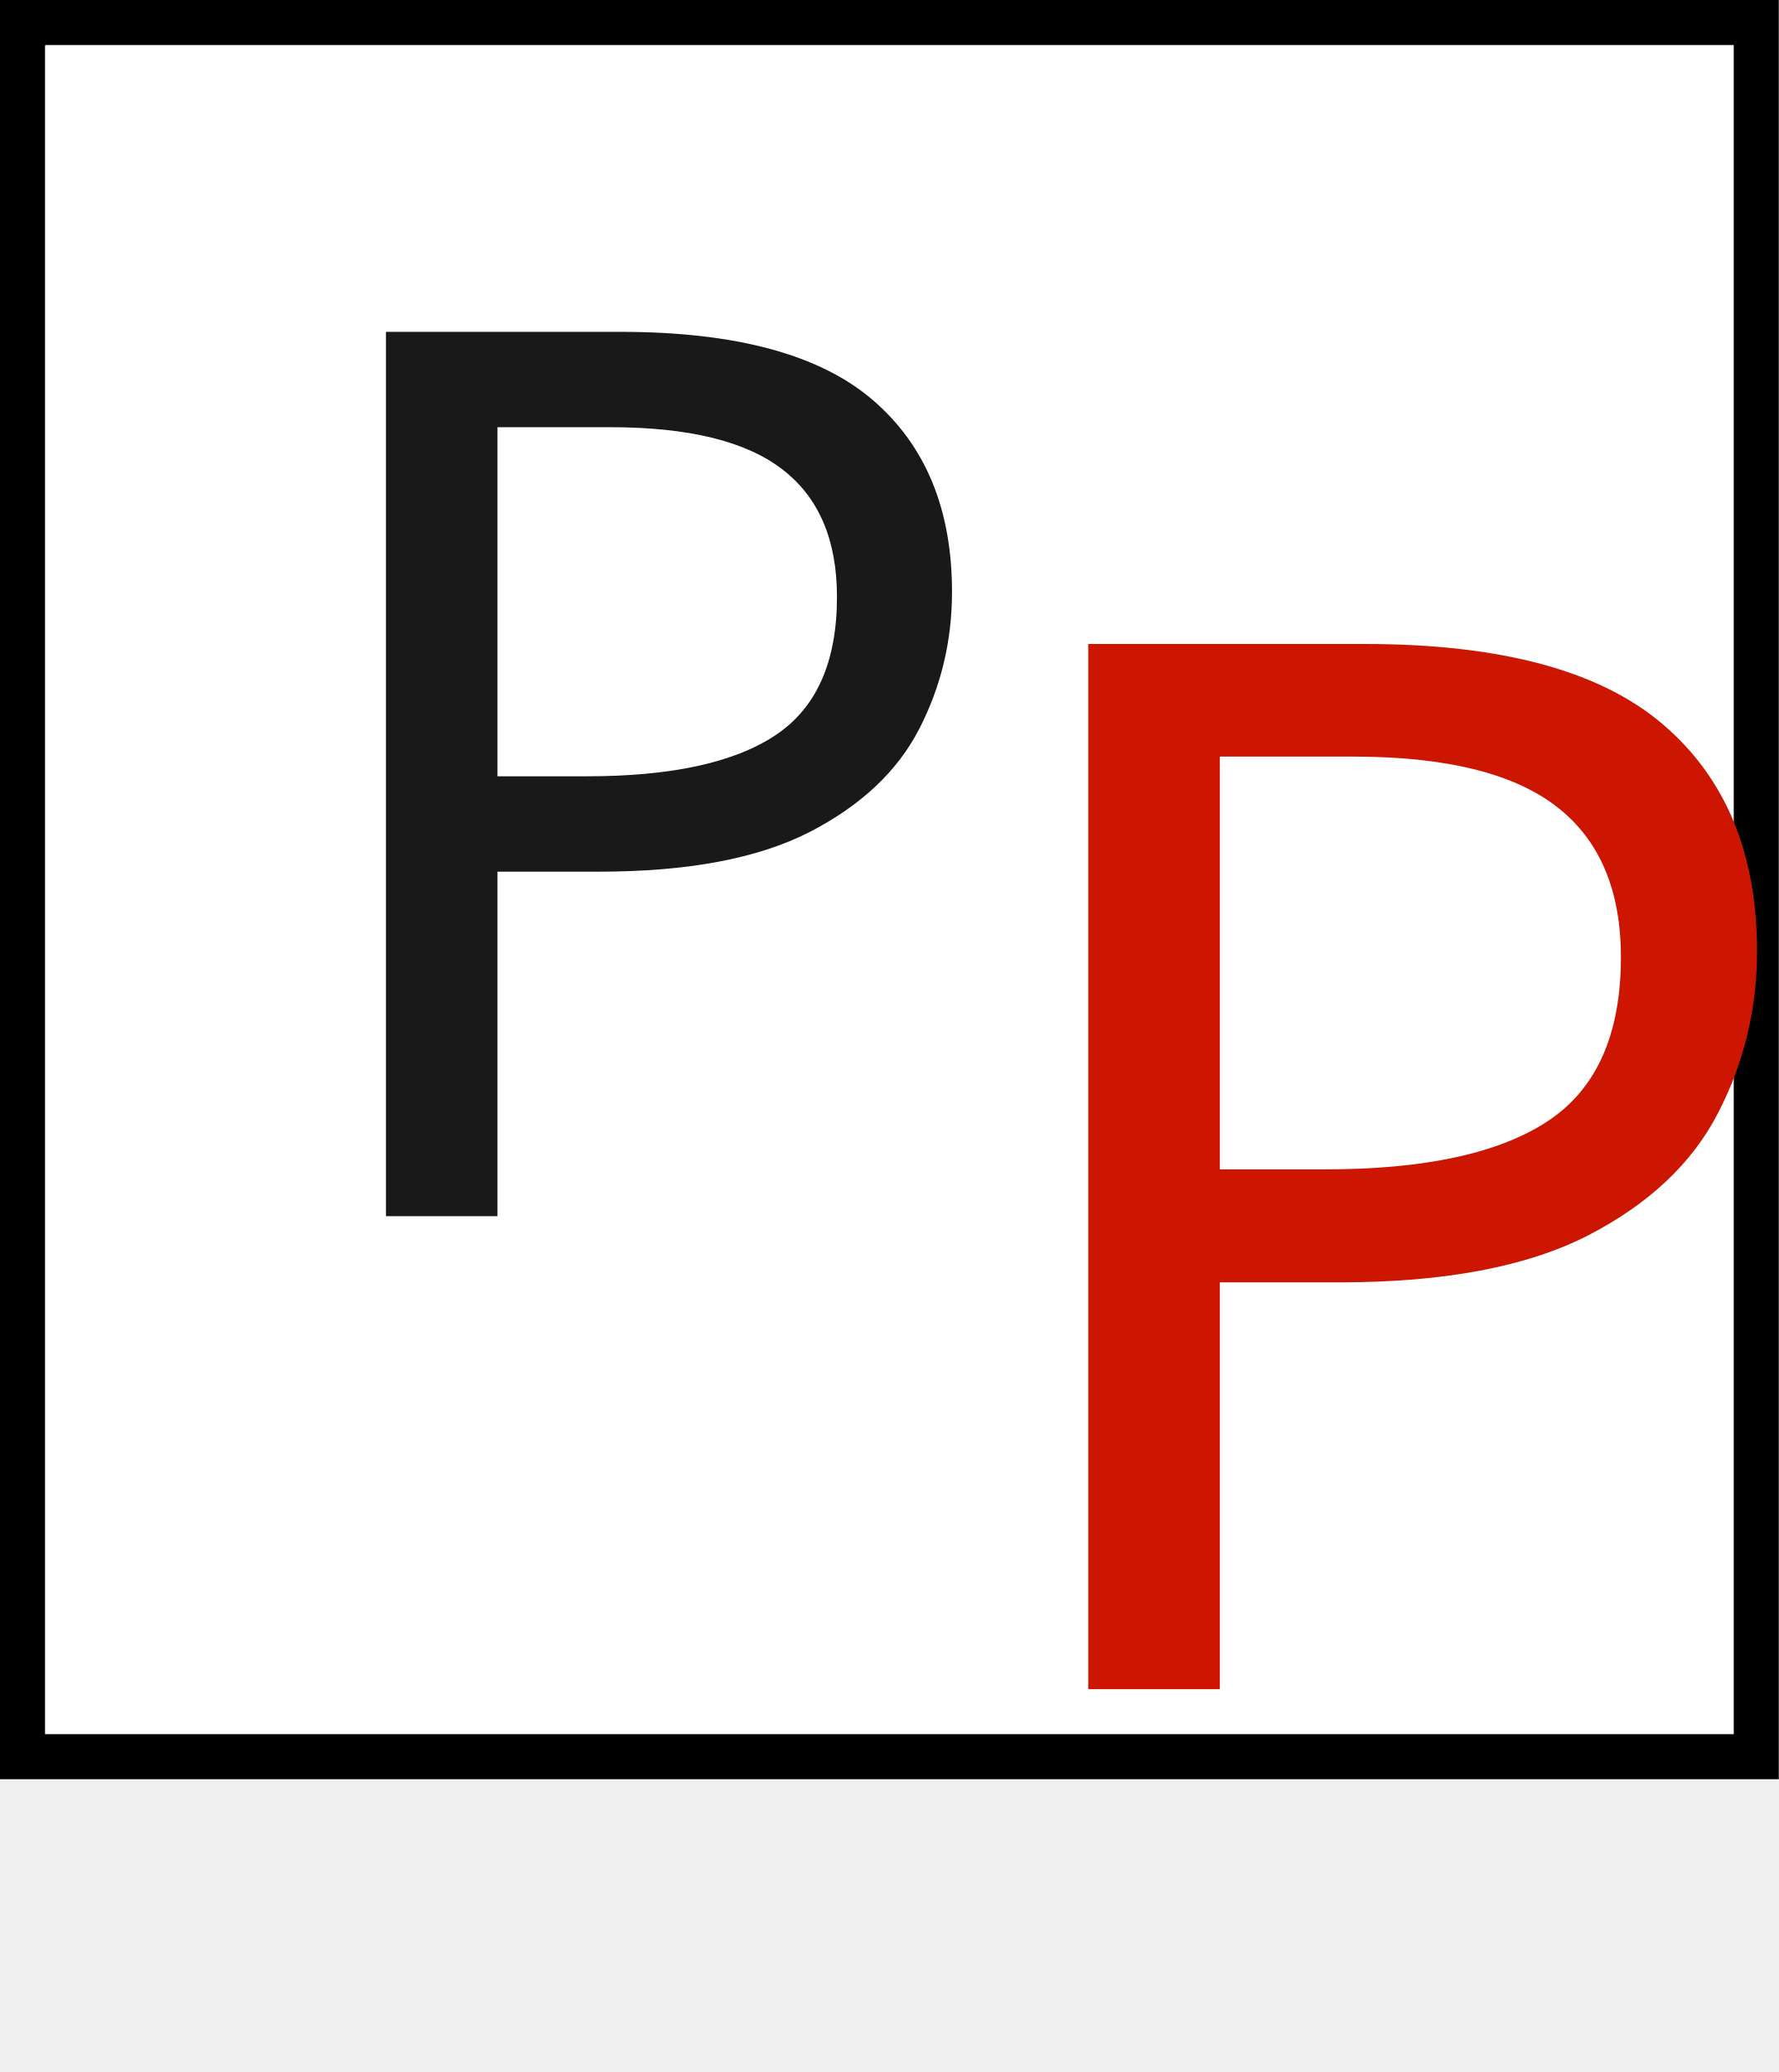
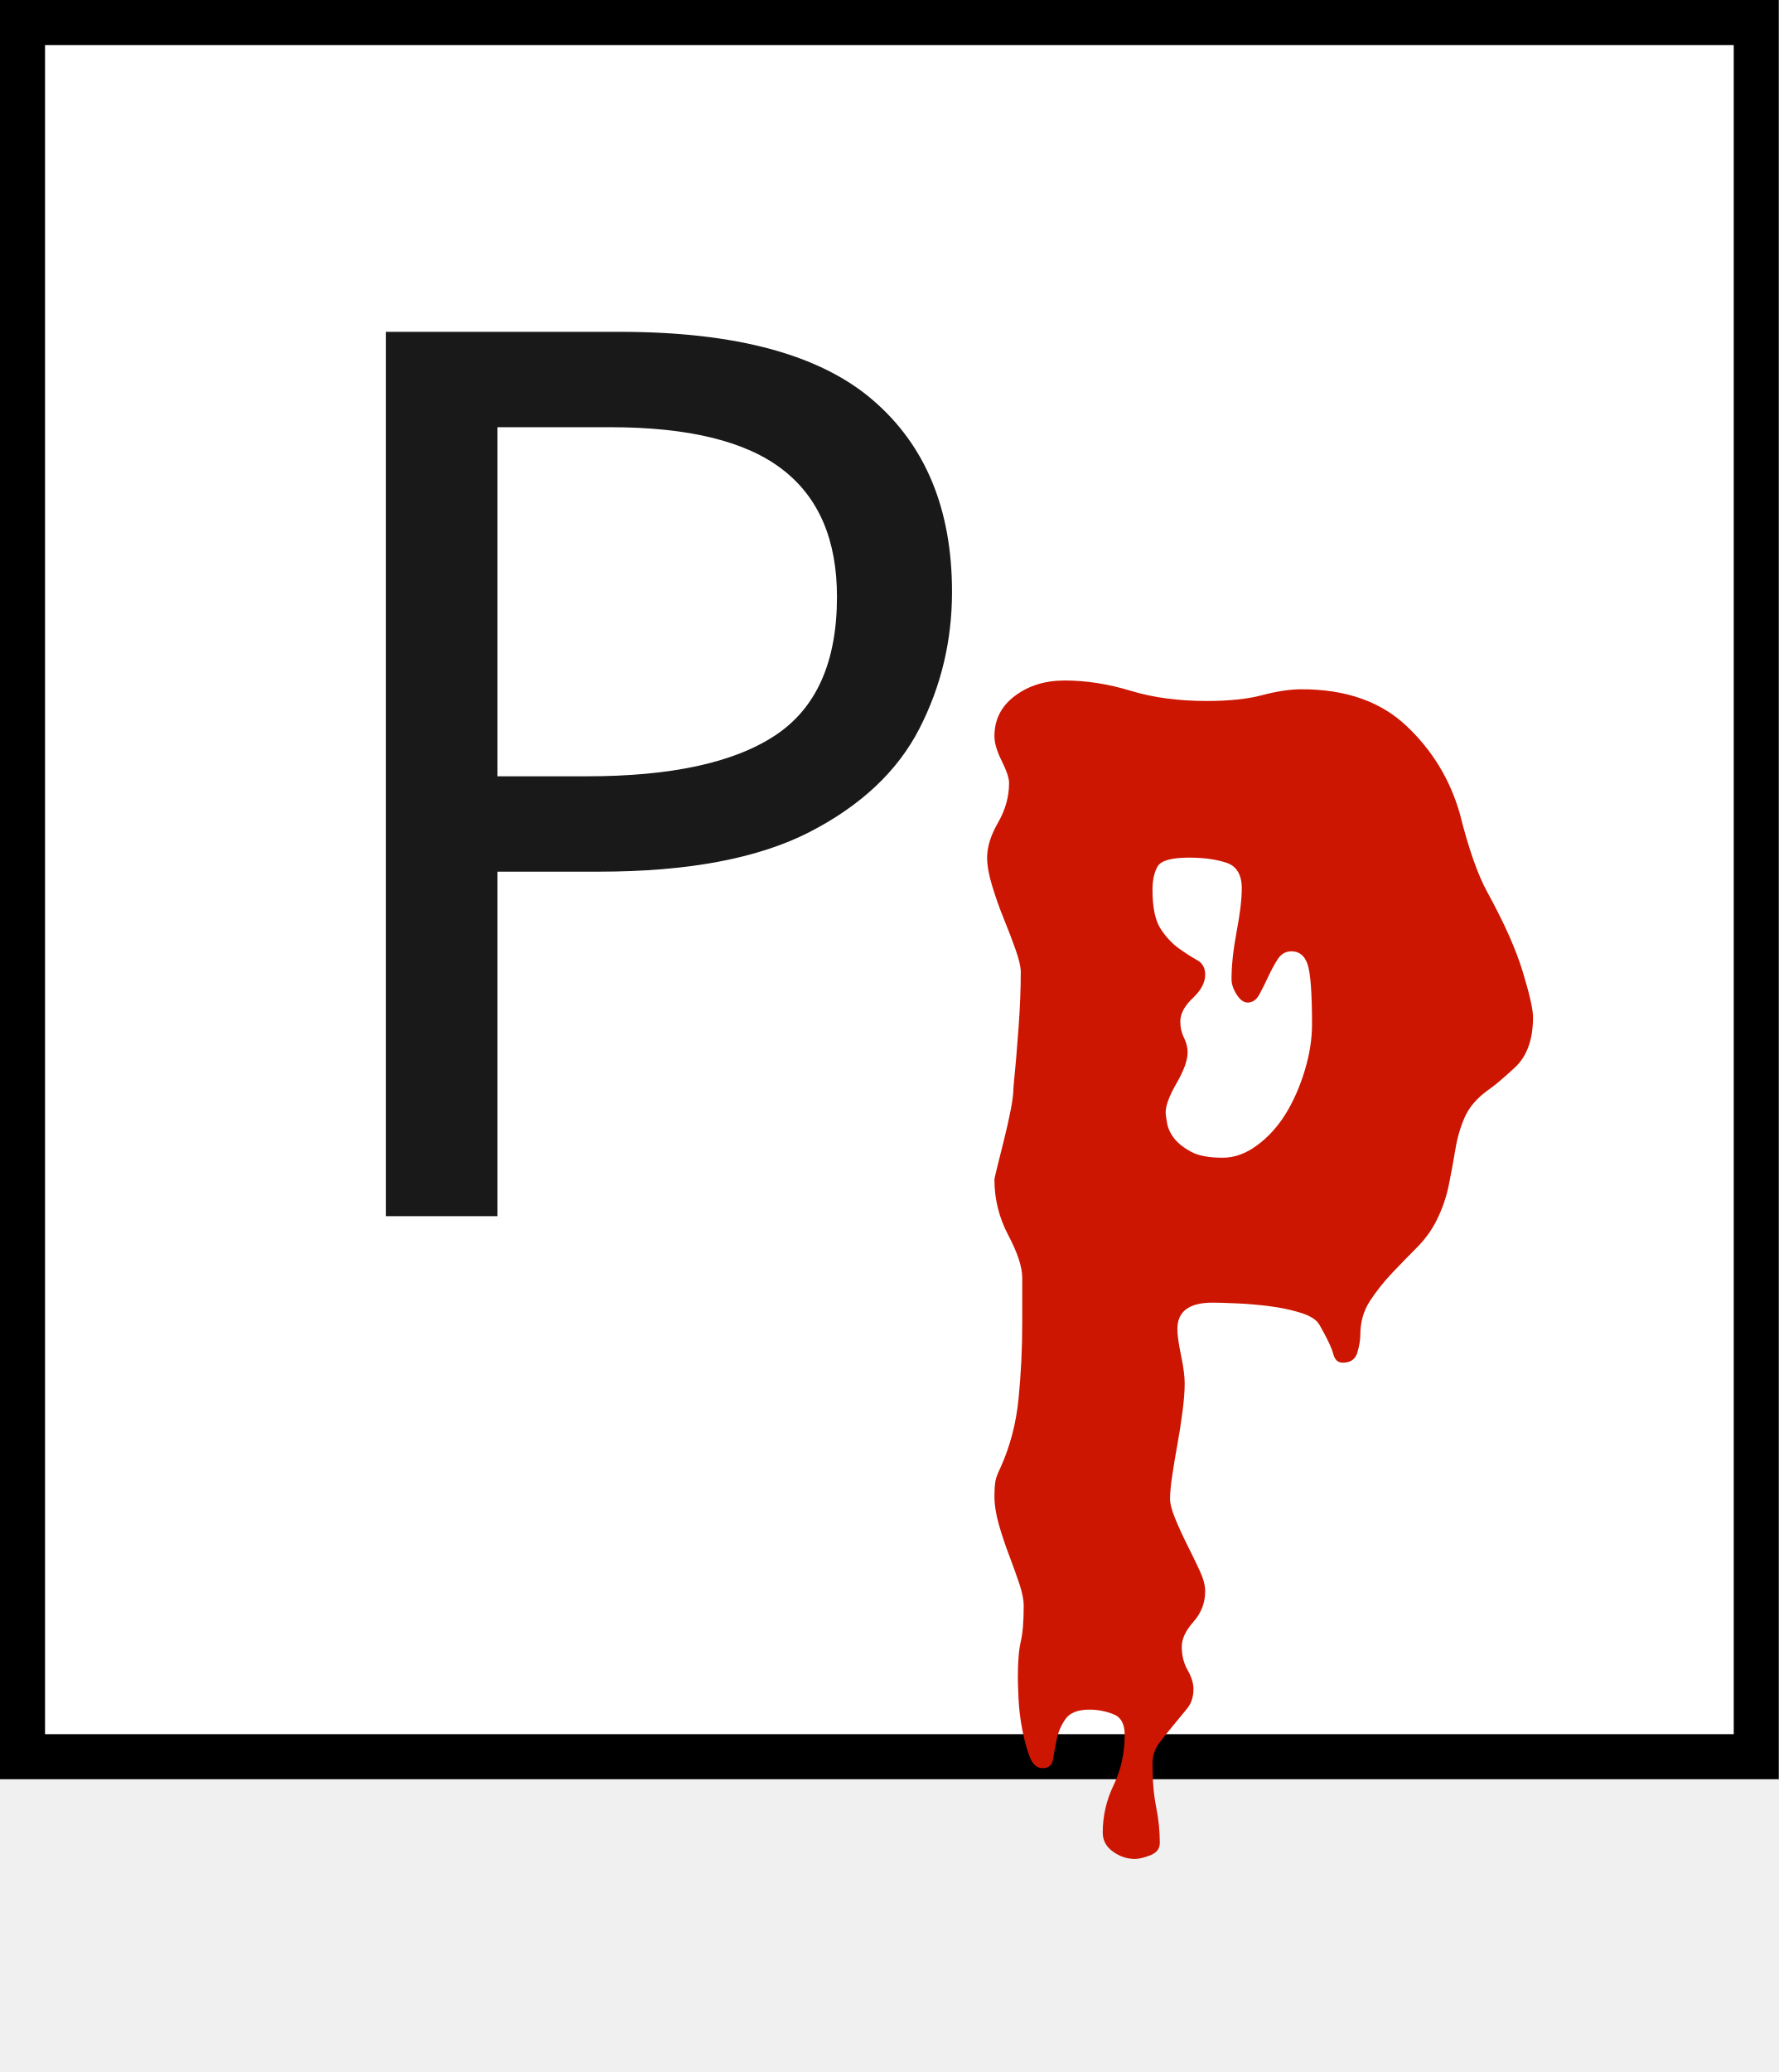
<svg xmlns="http://www.w3.org/2000/svg" xmlns:xlink="http://www.w3.org/1999/xlink" width="79px" height="92px" viewBox="0 0 79 92" version="1.1">
  <defs>
    <rect id="path-1" x="0" y="0" width="79" height="79" />
  </defs>
  <g id="Symbols" stroke="none" stroke-width="1" fill="none" fill-rule="evenodd">
    <g id="logo_50">
      <g id="Rectangle-8">
        <use fill="#FFFFFF" fill-rule="evenodd" xlink:href="#path-1" />
        <rect stroke="#000000" stroke-width="2" x="1" y="1" width="77" height="77" />
      </g>
      <text id="P" font-family="AGaramondPro-Regular, Adobe Garamond Pro" font-size="55" font-weight="normal" fill="#191919">
        <tspan x="11.812" y="54">P</tspan>
      </text>
-       <text id="P" font-family="Shlop-Regular, Shlop" font-size="65" font-weight="normal" fill="#CD1602">
-         <tspan x="42.02" y="75">P</tspan>
-       </text>
+       <path d="M53.59,31.125 C54.587,31.125 55.41,31.038 56.06,30.865 C56.71,30.692 57.295,30.605 57.815,30.605 C59.765,30.605 61.314,31.147 62.462,32.23 C63.611,33.313 64.402,34.613 64.835,36.13 C65.225,37.69 65.637,38.86 66.07,39.64 C66.807,40.983 67.327,42.153 67.63,43.15 C67.933,44.147 68.085,44.818 68.085,45.165 C68.085,46.162 67.814,46.909 67.272,47.407 C66.731,47.906 66.33,48.242 66.07,48.415 C65.593,48.762 65.258,49.152 65.062,49.585 C64.867,50.018 64.727,50.495 64.64,51.015 C64.553,51.535 64.456,52.066 64.347,52.608 C64.239,53.149 64.055,53.68 63.795,54.2 C63.578,54.633 63.286,55.034 62.917,55.403 C62.549,55.771 62.181,56.15 61.812,56.54 C61.444,56.93 61.119,57.342 60.837,57.775 C60.556,58.208 60.415,58.707 60.415,59.27 C60.415,59.487 60.372,59.747 60.285,60.05 C60.198,60.353 59.982,60.505 59.635,60.505 C59.418,60.505 59.278,60.375 59.212,60.115 C59.147,59.855 58.942,59.422 58.595,58.815 C58.465,58.598 58.194,58.425 57.782,58.295 C57.371,58.165 56.916,58.068 56.417,58.002 C55.919,57.937 55.432,57.894 54.955,57.873 C54.478,57.851 54.11,57.84 53.85,57.84 C52.81,57.84 52.29,58.23 52.29,59.01 C52.29,59.27 52.344,59.66 52.453,60.18 C52.561,60.7 52.615,61.112 52.615,61.415 C52.615,61.762 52.583,62.184 52.517,62.682 C52.452,63.181 52.377,63.668 52.29,64.145 C52.203,64.622 52.128,65.077 52.062,65.51 C51.997,65.943 51.965,66.29 51.965,66.55 C51.965,66.767 52.041,67.059 52.193,67.427 C52.344,67.796 52.517,68.175 52.712,68.565 C52.908,68.955 53.092,69.334 53.265,69.703 C53.438,70.071 53.525,70.385 53.525,70.645 C53.525,71.165 53.352,71.62 53.005,72.01 C52.658,72.4 52.485,72.768 52.485,73.115 C52.485,73.505 52.572,73.852 52.745,74.155 C52.918,74.458 53.005,74.74 53.005,75 C53.005,75.347 52.908,75.639 52.712,75.877 C52.517,76.116 52.312,76.365 52.095,76.625 C51.878,76.885 51.673,77.145 51.477,77.405 C51.282,77.665 51.185,77.968 51.185,78.315 C51.185,79.052 51.239,79.691 51.347,80.233 C51.456,80.774 51.51,81.305 51.51,81.825 C51.51,82.085 51.369,82.269 51.087,82.377 C50.806,82.486 50.578,82.54 50.405,82.54 C50.058,82.54 49.733,82.432 49.43,82.215 C49.127,81.998 48.975,81.717 48.975,81.37 C48.975,80.633 49.137,79.929 49.462,79.257 C49.788,78.586 49.95,77.838 49.95,77.015 C49.95,76.538 49.777,76.235 49.43,76.105 C49.083,75.975 48.737,75.91 48.39,75.91 C47.87,75.91 47.513,76.051 47.318,76.332 C47.122,76.614 46.993,76.917 46.928,77.243 C46.862,77.568 46.808,77.86 46.765,78.12 C46.722,78.38 46.57,78.51 46.31,78.51 C46.05,78.51 45.855,78.337 45.725,77.99 C45.595,77.643 45.487,77.243 45.4,76.787 C45.313,76.332 45.259,75.888 45.237,75.455 C45.216,75.022 45.205,74.697 45.205,74.48 C45.205,73.787 45.248,73.256 45.335,72.888 C45.422,72.519 45.465,71.988 45.465,71.295 C45.465,71.035 45.4,70.71 45.27,70.32 C45.14,69.93 44.988,69.508 44.815,69.052 C44.642,68.597 44.49,68.143 44.36,67.688 C44.23,67.232 44.165,66.81 44.165,66.42 C44.165,66.203 44.176,66.008 44.197,65.835 C44.219,65.662 44.295,65.445 44.425,65.185 C44.858,64.232 45.129,63.203 45.237,62.097 C45.346,60.992 45.4,59.877 45.4,58.75 L45.4,56.735 C45.4,56.258 45.194,55.63 44.782,54.85 C44.371,54.07 44.165,53.247 44.165,52.38 C44.165,52.337 44.208,52.142 44.295,51.795 L44.587,50.625 C44.696,50.192 44.793,49.758 44.88,49.325 C44.967,48.892 45.01,48.545 45.01,48.285 C45.097,47.418 45.172,46.53 45.237,45.62 C45.303,44.71 45.335,43.887 45.335,43.15 C45.335,42.933 45.259,42.608 45.108,42.175 C44.956,41.742 44.783,41.287 44.587,40.81 C44.392,40.333 44.219,39.846 44.068,39.347 C43.916,38.849 43.84,38.427 43.84,38.08 C43.84,37.603 44.002,37.083 44.328,36.52 C44.653,35.957 44.815,35.372 44.815,34.765 C44.815,34.548 44.707,34.223 44.49,33.79 C44.273,33.357 44.165,32.988 44.165,32.685 C44.165,31.948 44.468,31.353 45.075,30.898 C45.682,30.442 46.418,30.215 47.285,30.215 C48.238,30.215 49.213,30.367 50.21,30.67 C51.207,30.973 52.333,31.125 53.59,31.125 Z M58.27,45.49 C58.27,44.103 58.205,43.215 58.075,42.825 C57.945,42.435 57.707,42.24 57.36,42.24 C57.1,42.24 56.894,42.359 56.742,42.597 C56.591,42.836 56.45,43.096 56.32,43.377 C56.19,43.659 56.06,43.919 55.93,44.157 C55.8,44.396 55.627,44.515 55.41,44.515 C55.237,44.515 55.074,44.396 54.922,44.157 C54.771,43.919 54.695,43.692 54.695,43.475 C54.695,42.868 54.771,42.164 54.922,41.362 C55.074,40.561 55.15,39.922 55.15,39.445 C55.15,38.838 54.923,38.459 54.468,38.307 C54.012,38.156 53.46,38.08 52.81,38.08 C52.03,38.08 51.564,38.21 51.413,38.47 C51.261,38.73 51.185,39.077 51.185,39.51 C51.185,40.29 51.304,40.864 51.542,41.233 C51.781,41.601 52.052,41.893 52.355,42.11 C52.658,42.327 52.929,42.5 53.167,42.63 C53.406,42.76 53.525,42.977 53.525,43.28 C53.525,43.627 53.341,43.973 52.972,44.32 C52.604,44.667 52.42,45.013 52.42,45.36 C52.42,45.62 52.474,45.858 52.583,46.075 C52.691,46.292 52.745,46.508 52.745,46.725 C52.745,47.072 52.583,47.527 52.258,48.09 C51.932,48.653 51.77,49.087 51.77,49.39 C51.77,49.477 51.792,49.639 51.835,49.877 C51.878,50.116 51.987,50.343 52.16,50.56 C52.333,50.777 52.582,50.972 52.907,51.145 C53.233,51.318 53.698,51.405 54.305,51.405 C54.825,51.405 55.334,51.221 55.833,50.852 C56.331,50.484 56.753,50.018 57.1,49.455 C57.447,48.892 57.728,48.253 57.945,47.538 C58.162,46.822 58.27,46.14 58.27,45.49 Z" id="P" fill="#CD1602" />
    </g>
  </g>
</svg>
